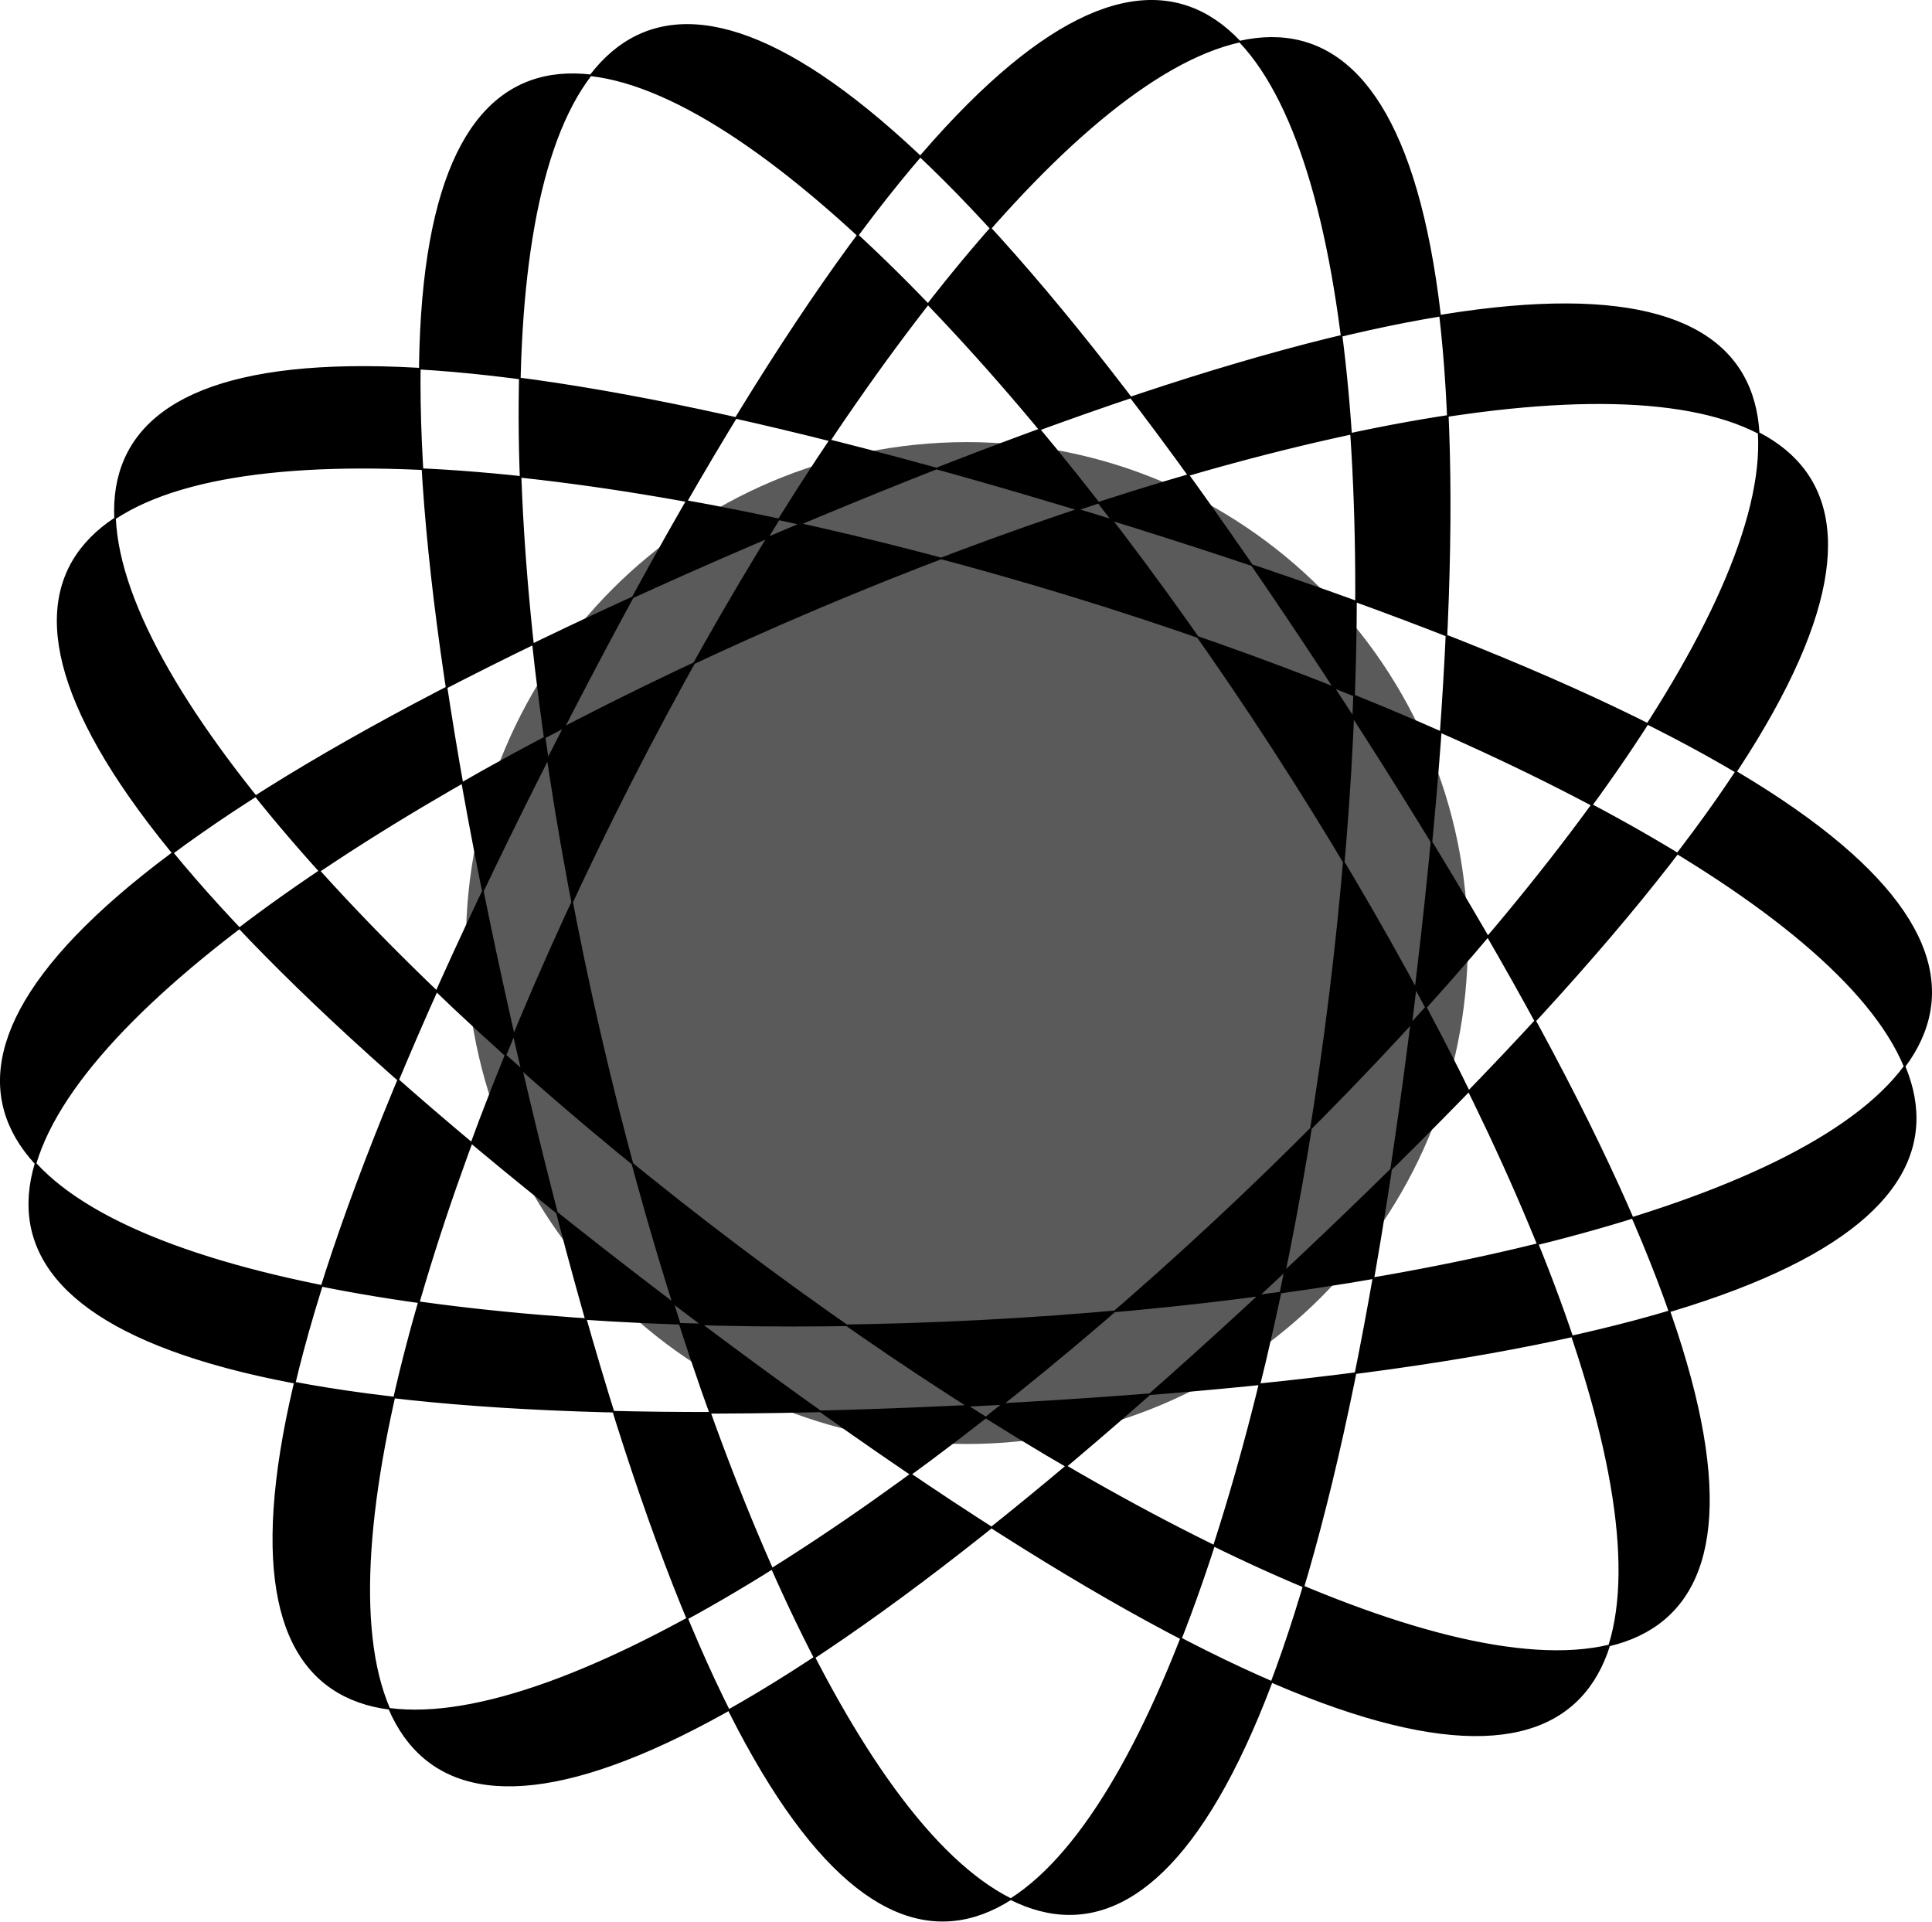
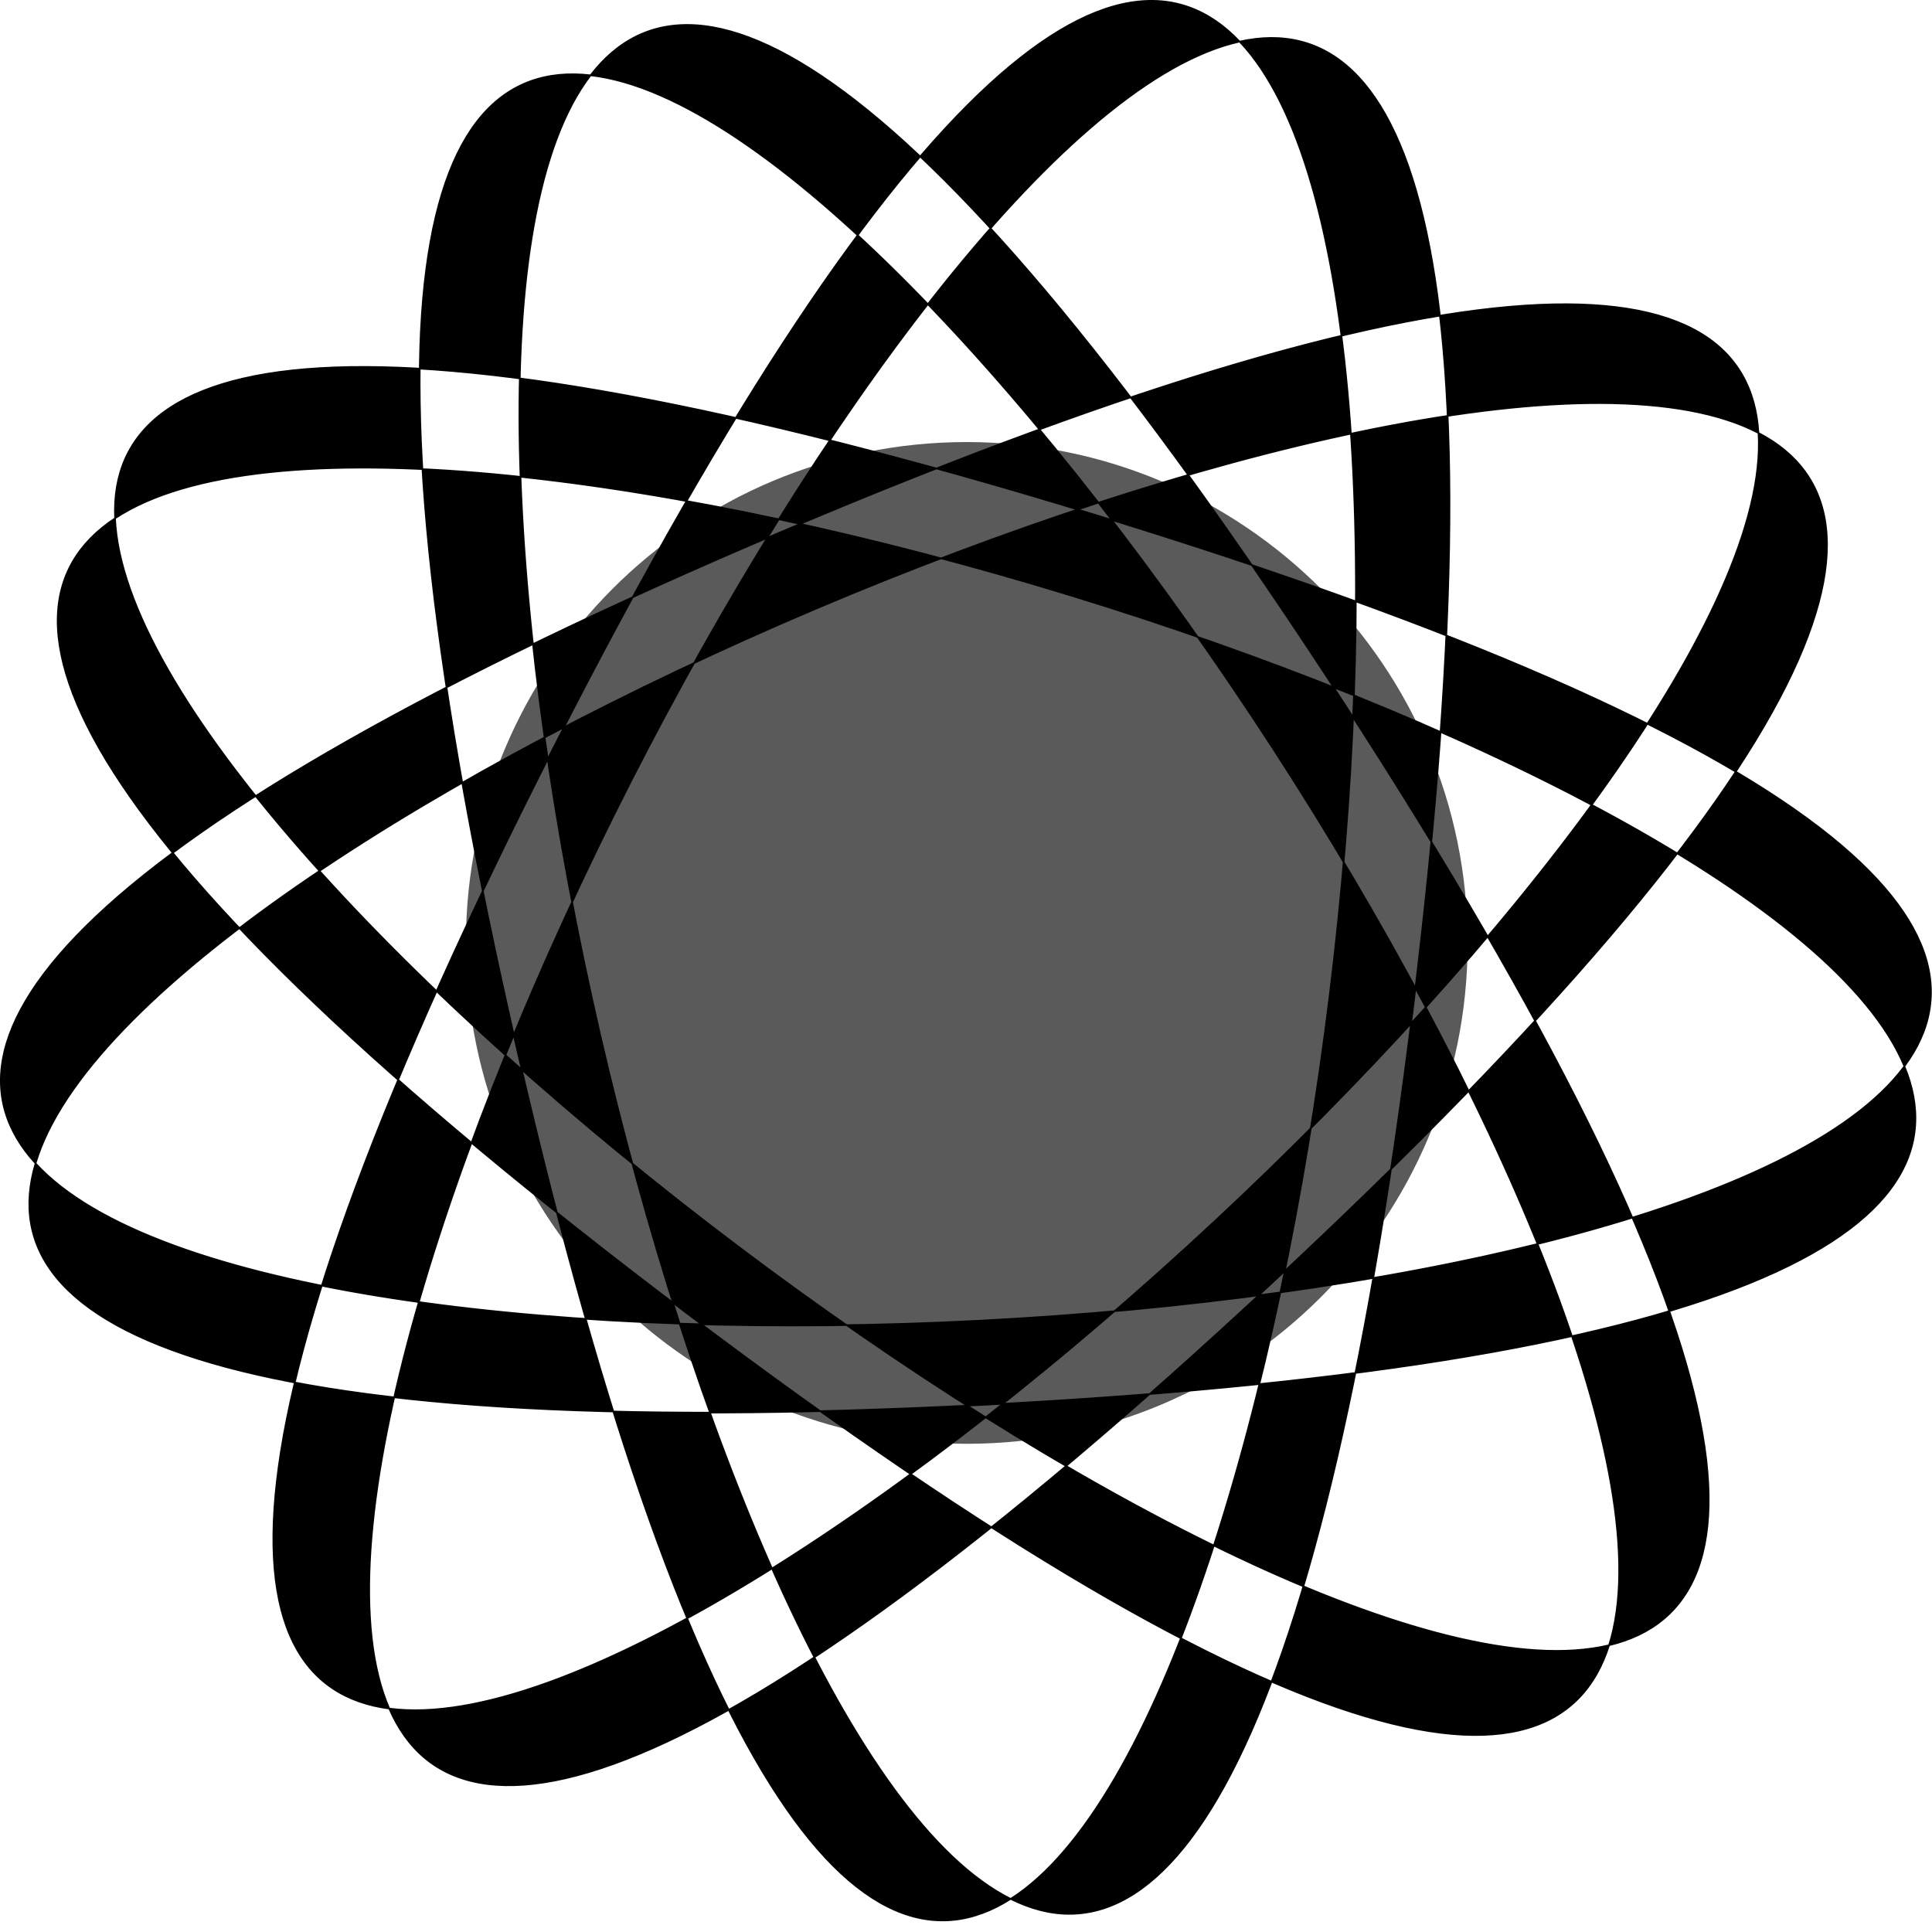
- <svg xmlns="http://www.w3.org/2000/svg" width="201.178mm" height="200.082mm" viewBox="0 0 201.178 200.082" version="1.1" id="svg8">
+ <svg xmlns="http://www.w3.org/2000/svg" id="svg8" version="1.1" viewBox="0 0 201.2 201.2" height="201.2mm" width="201.2mm">
  <defs id="defs2" />
-   <g id="layer1" transform="translate(-6.664373,-47.61343)">
-     <circle style="opacity:1;fill:#5a5a5a;fill-opacity:1;stroke:none;stroke-width:0.329;stroke-miterlimit:4;stroke-dasharray:none" id="path6336" cx="107.345" cy="145.81" r="52.161" />
-     <path style="fill:#000000;fill-opacity:1;fill-rule:evenodd;stroke:#000000;stroke-width:0.166px;stroke-linecap:butt;stroke-linejoin:miter;stroke-opacity:1" id="path6006" d="m 88.28,102.898 c -298.622,126.59 342.519,93.295 32.391,-1.682 -310.128,-94.977 202.416,291.635 25.894,19.532 -176.522,-272.103 -32.4,353.516 7.281,31.607 39.681,-321.909 -252.055,249.983 -14.739,28.892 C 376.425,-39.843 -214.663,210.727 109.246,193.906 433.155,177.085 -180.708,-10.911 78.233,184.408 337.174,379.728 -12.231,-158.869 60.581,157.198 133.392,473.266 211.936,-163.917 64.549,125.007 -82.839,413.931 386.902,-23.692 88.28,102.898 Z" />
+   <g transform="translate(-6.664373,-47.61343)" id="layer1">
+     <circle r="52.161" cy="145.81" cx="107.345" id="path6336" style="opacity:1;fill:#5a5a5a;fill-opacity:1;stroke:none;stroke-width:0.329;stroke-miterlimit:4;stroke-dasharray:none" />
+     <path d="m 88.28,102.898 c -298.622,126.59 342.519,93.295 32.391,-1.682 -310.128,-94.977 202.416,291.635 25.894,19.532 -176.522,-272.103 -32.4,353.516 7.281,31.607 39.681,-321.909 -252.055,249.983 -14.739,28.892 C 376.425,-39.843 -214.663,210.727 109.246,193.906 433.155,177.085 -180.708,-10.911 78.233,184.408 337.174,379.728 -12.231,-158.869 60.581,157.198 133.392,473.266 211.936,-163.917 64.549,125.007 -82.839,413.931 386.902,-23.692 88.28,102.898 Z" id="path6006" style="fill:#000000;fill-opacity:1;fill-rule:evenodd;stroke:#000000;stroke-width:0.166px;stroke-linecap:butt;stroke-linejoin:miter;stroke-opacity:1" />
  </g>
</svg>
